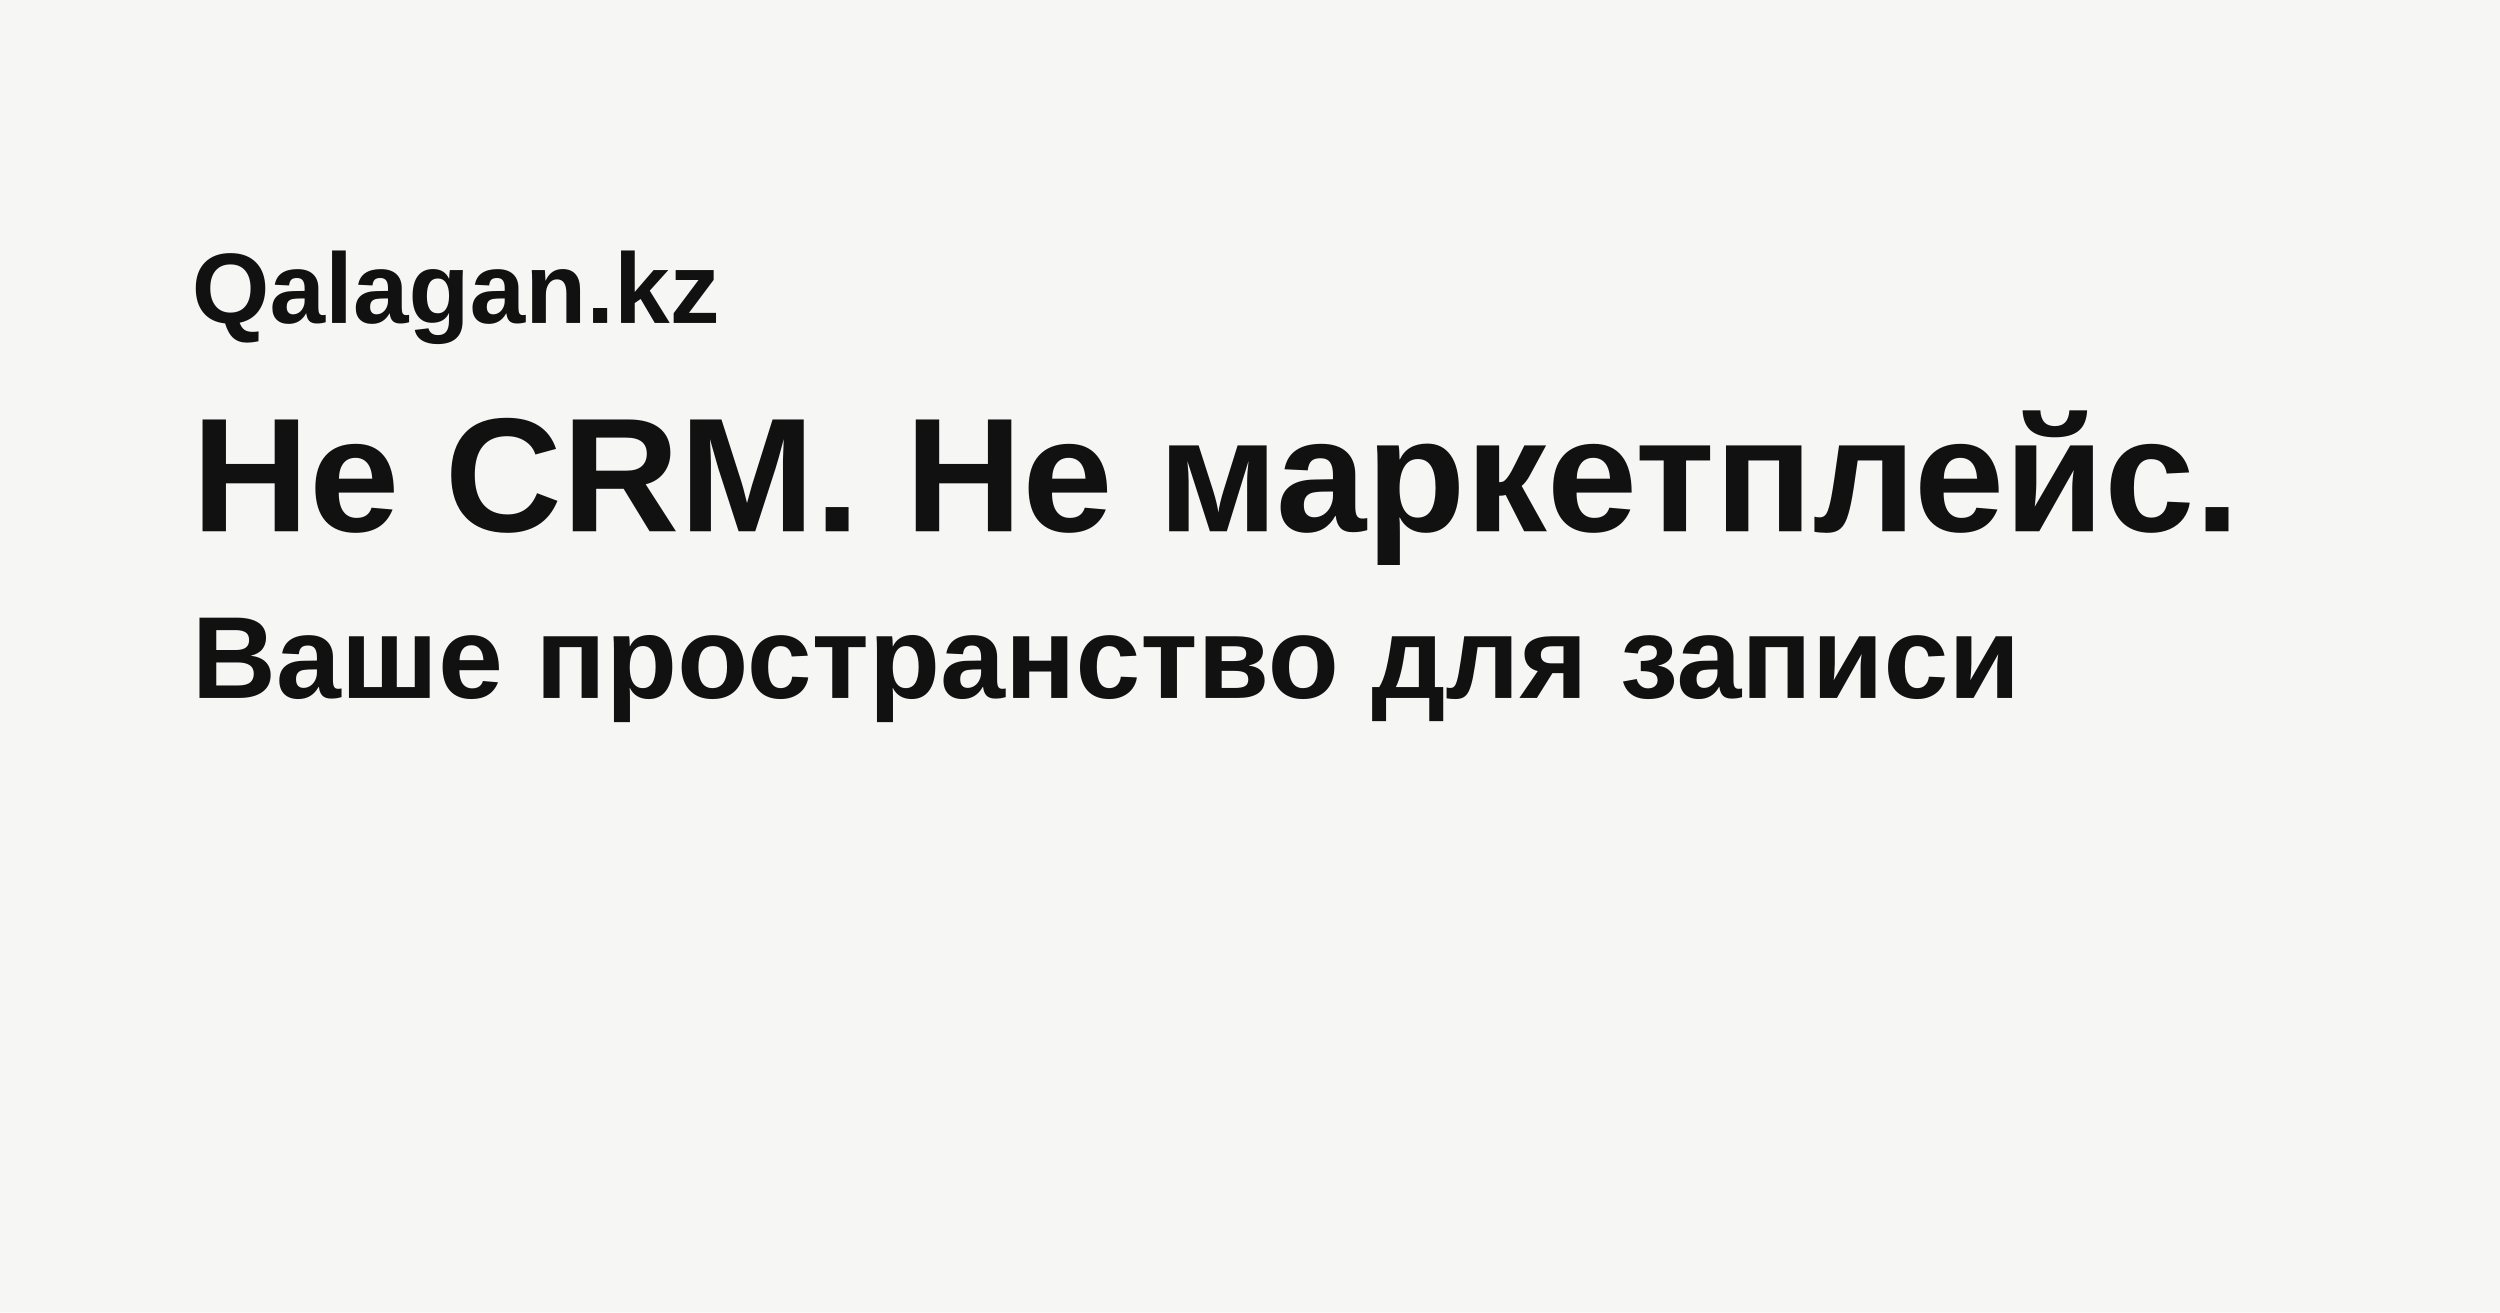
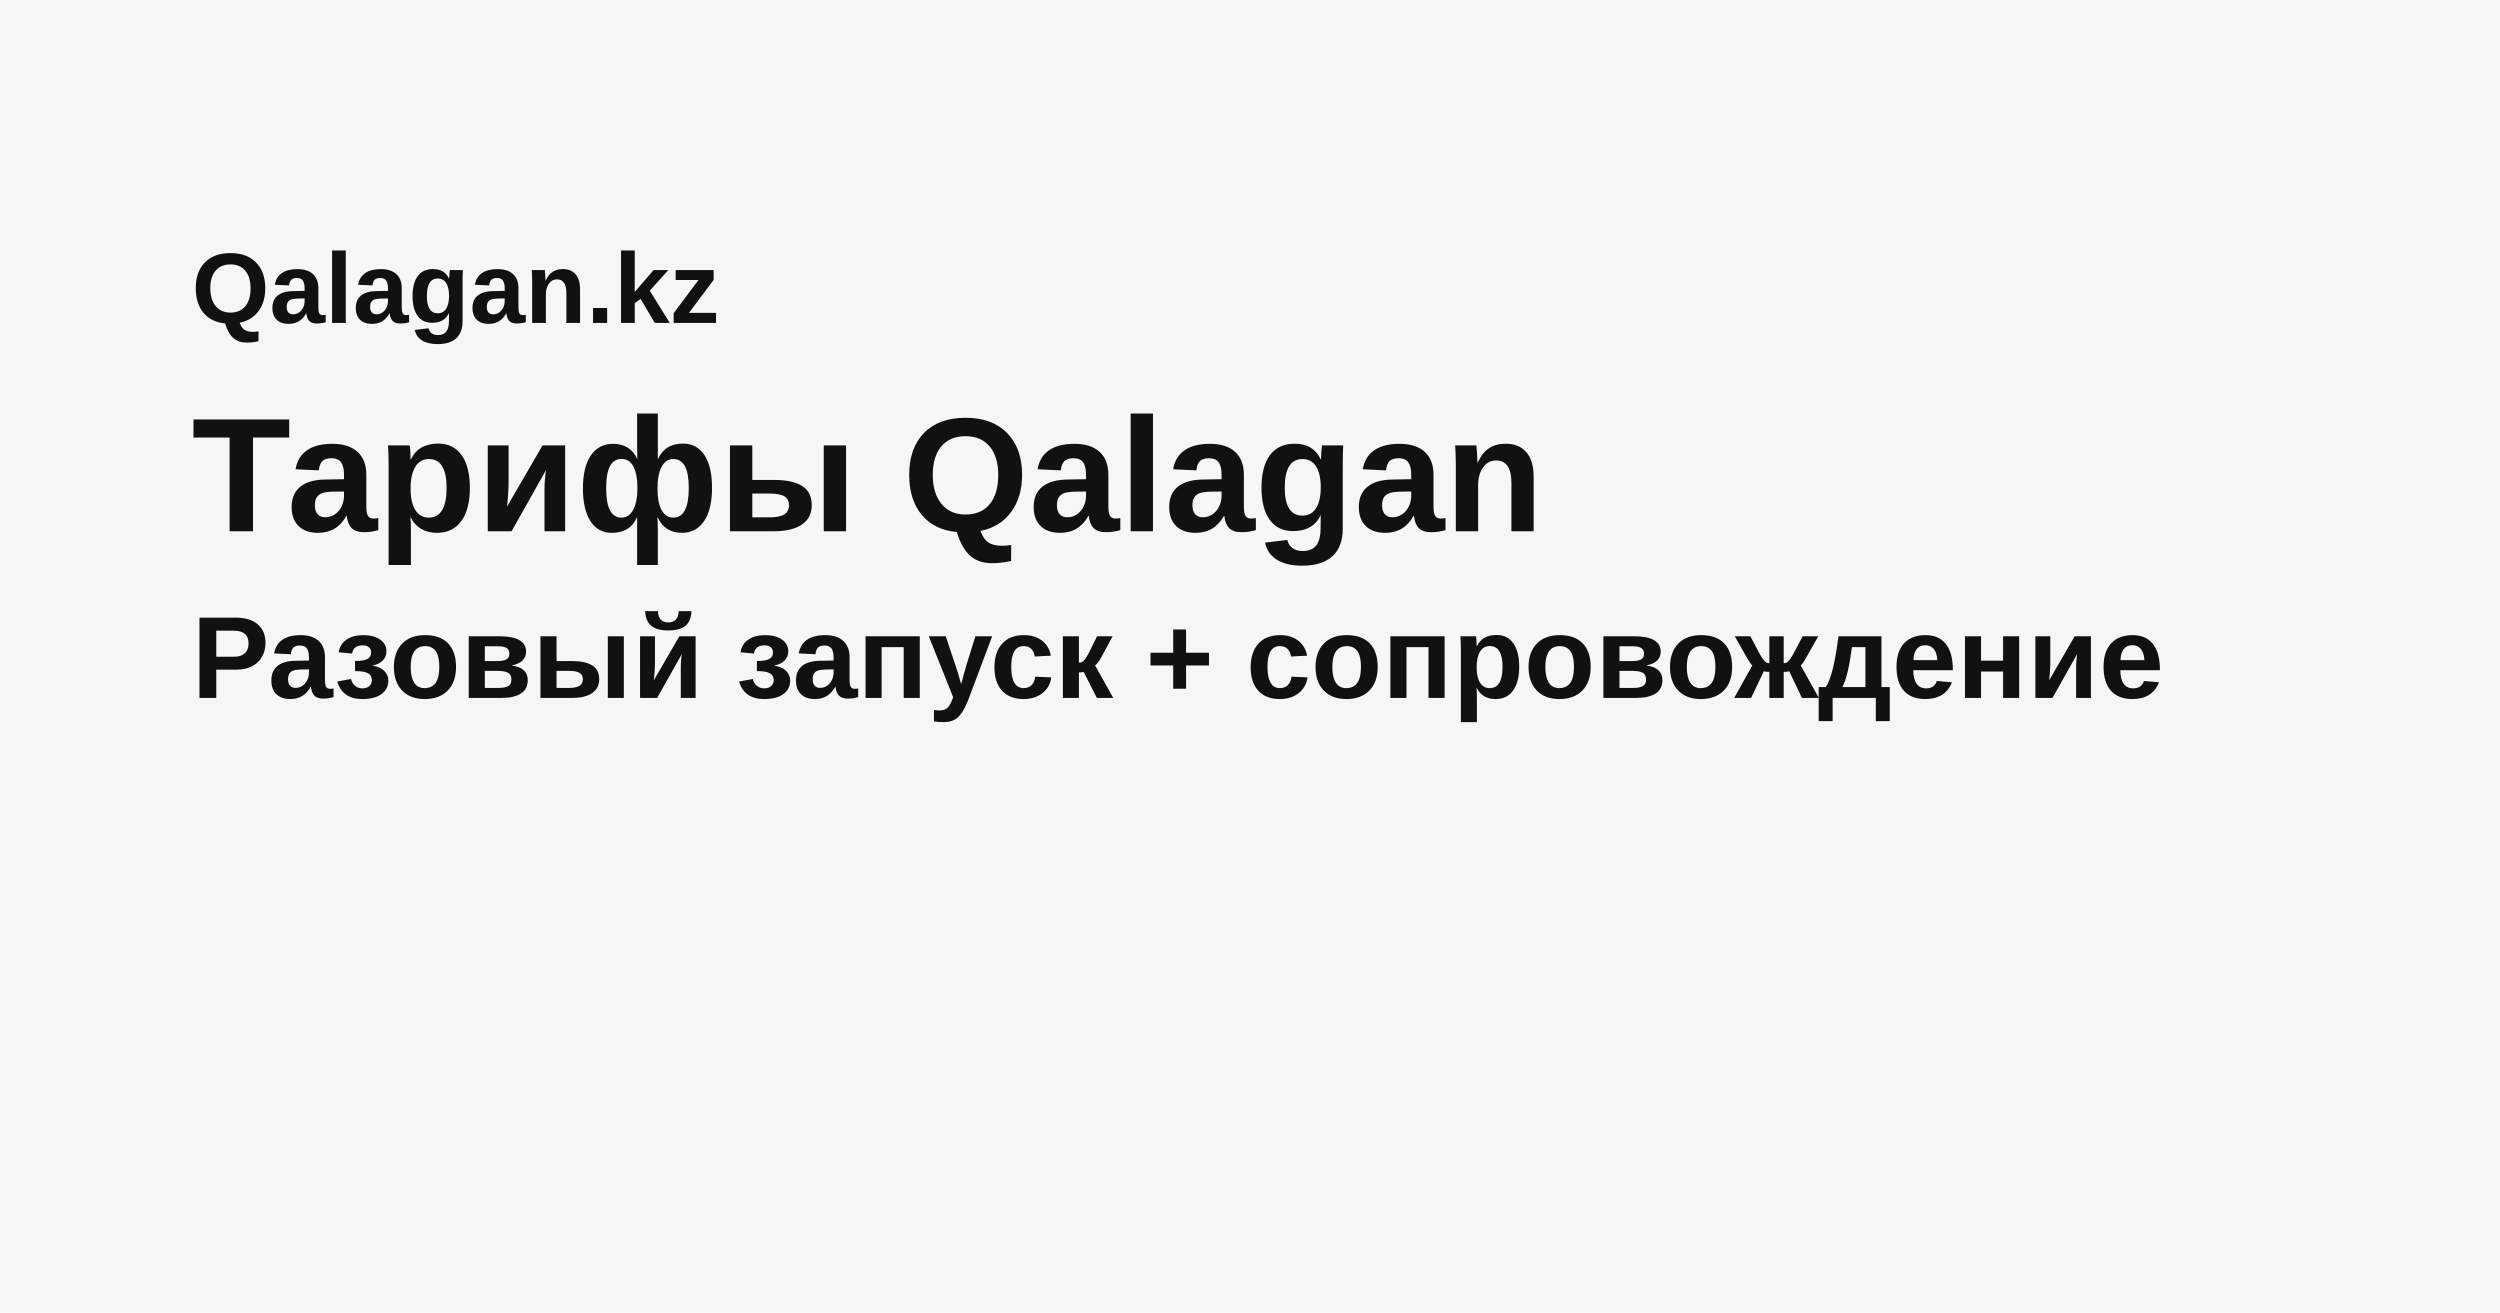
<svg xmlns="http://www.w3.org/2000/svg" width="1200" height="630">
  <rect width="1200" height="630" fill="#f6f6f4" />
  <text x="92" y="155" font-family="Arial" font-size="48" font-weight="700" fill="#111">Qalagan.kz</text>
-   <text x="92" y="255" font-family="Arial" font-size="78" font-weight="800" fill="#111">Не CRM. Не маркетплейс.</text>
-   <text x="92" y="335" font-family="Arial" font-size="56" font-weight="700" fill="#111">Ваше пространство для записи</text>
+   <text x="92" y="255" font-family="Arial" font-size="78" font-weight="800" fill="#111">Тарифы Qalagan</text>
+   <text x="92" y="335" font-family="Arial" font-size="56" font-weight="700" fill="#111">Разовый запуск + сопровождение</text>
</svg>
